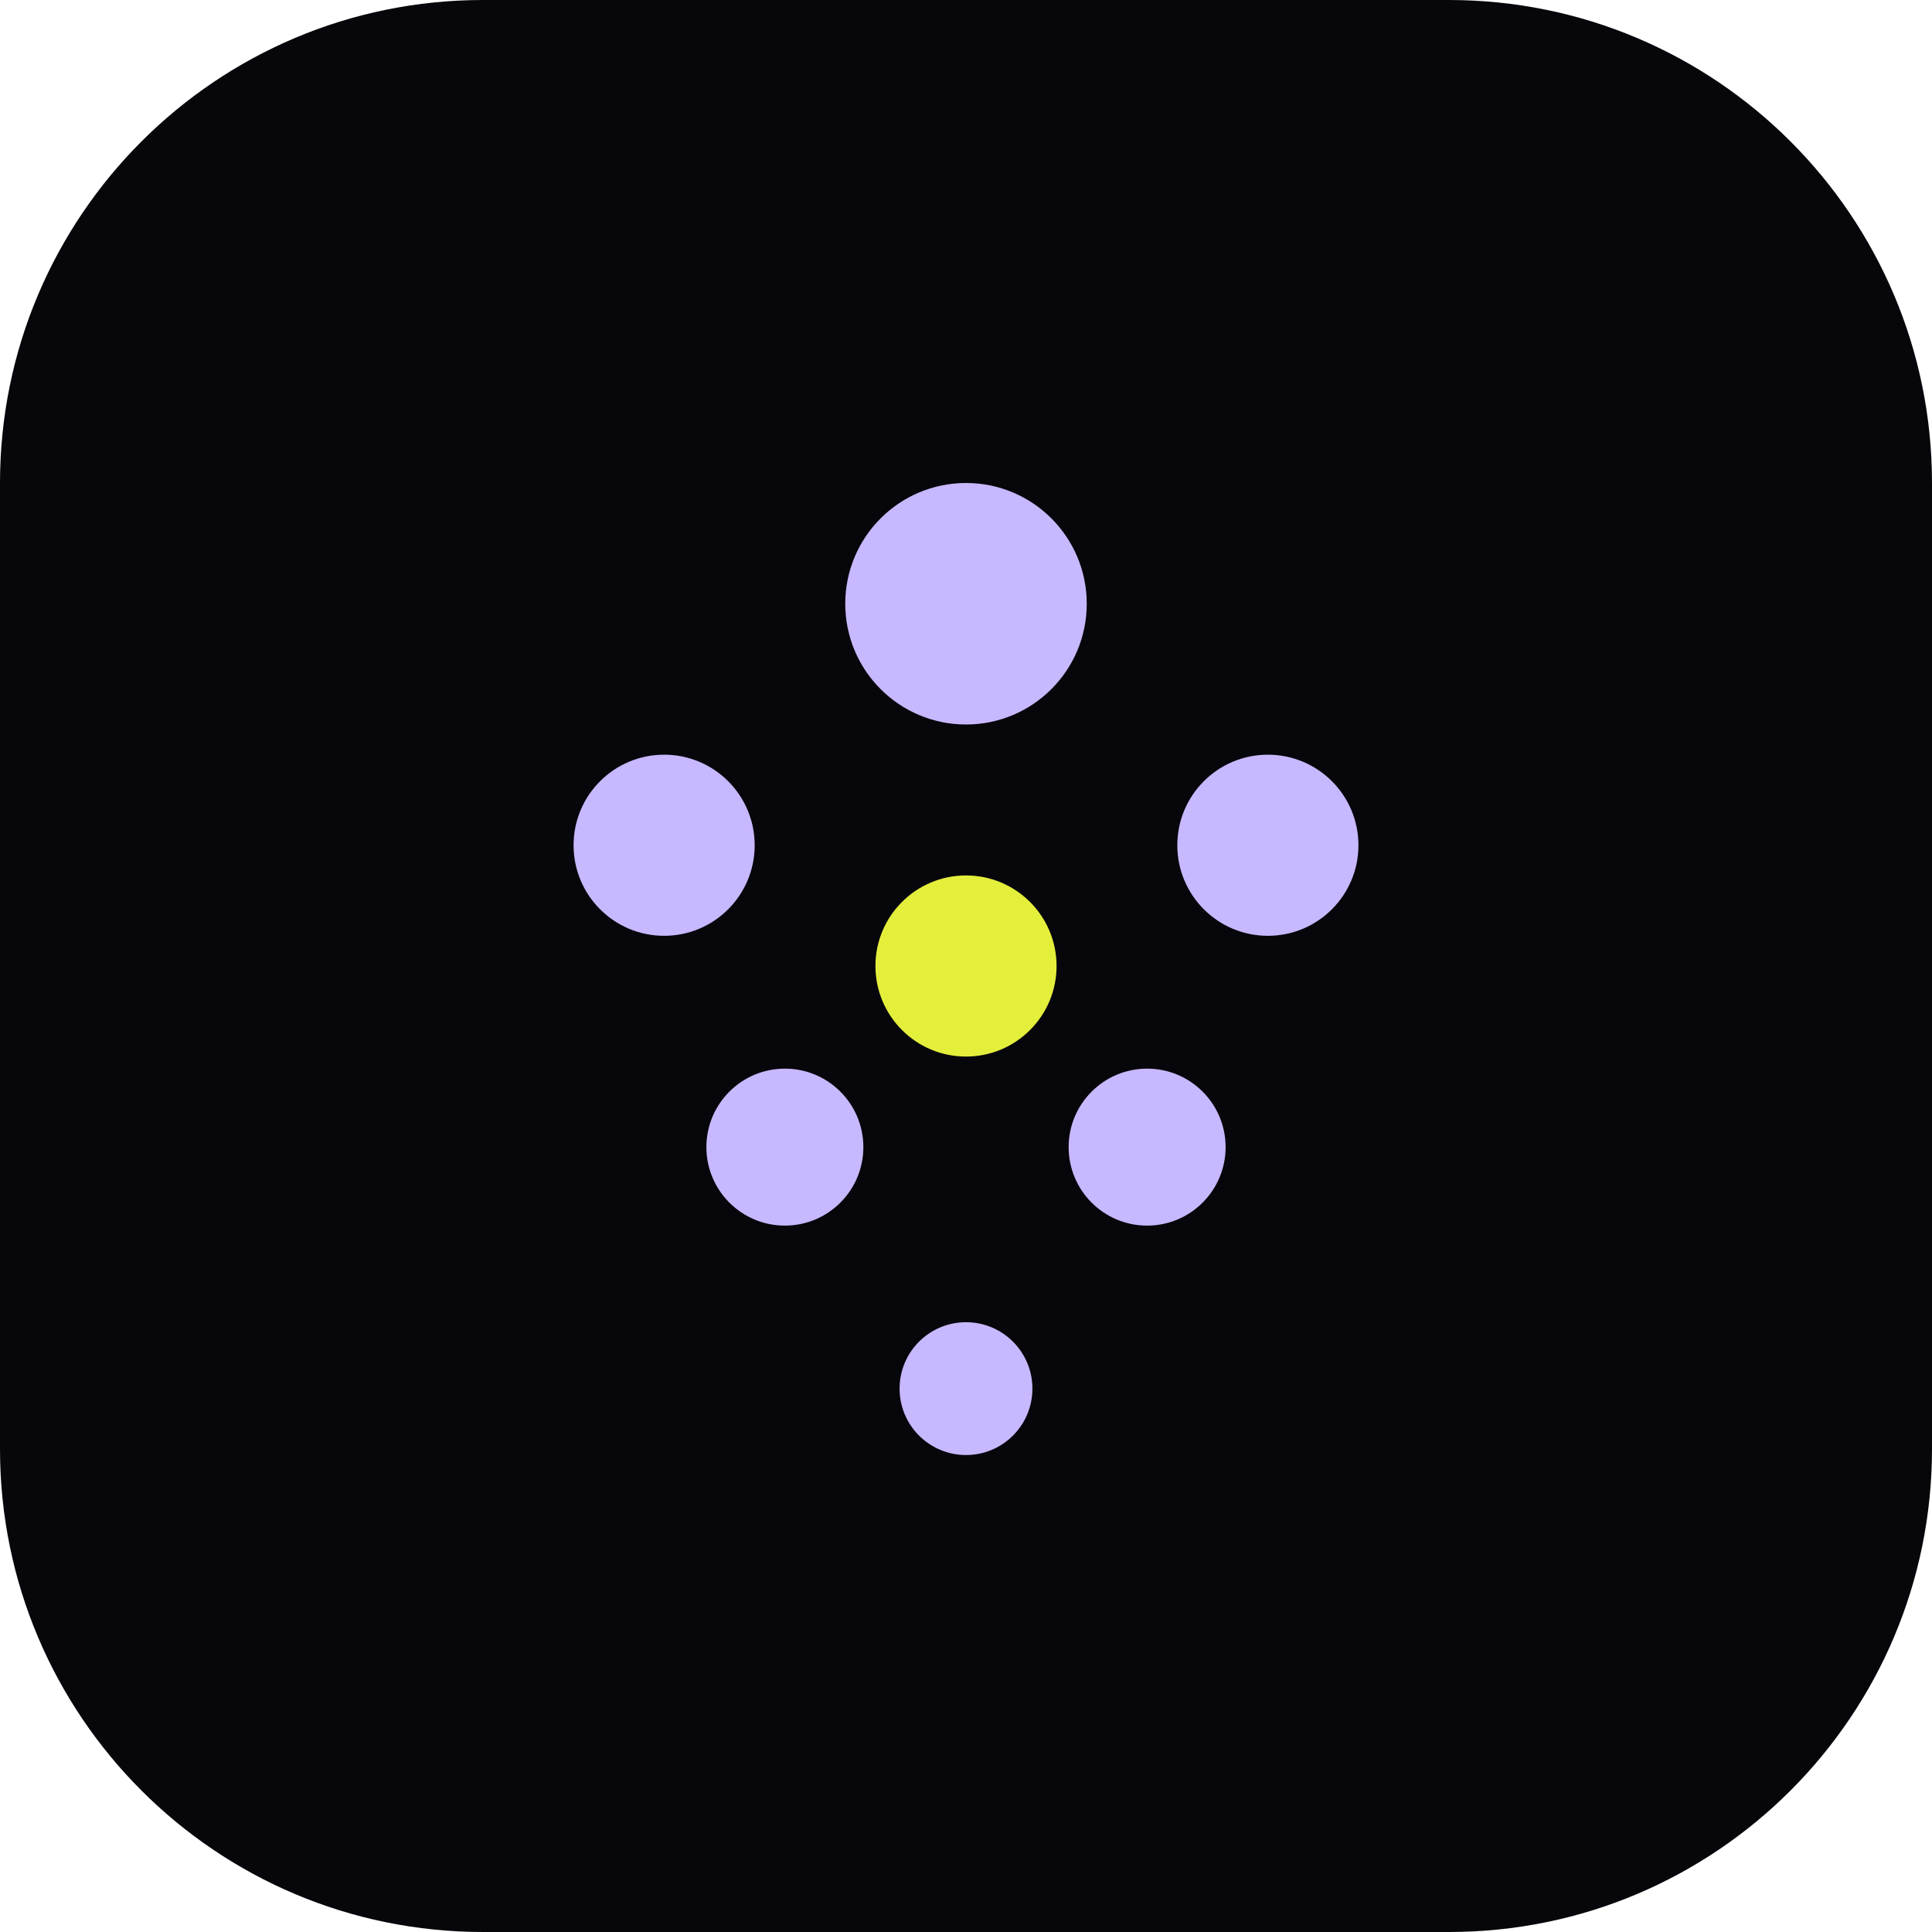
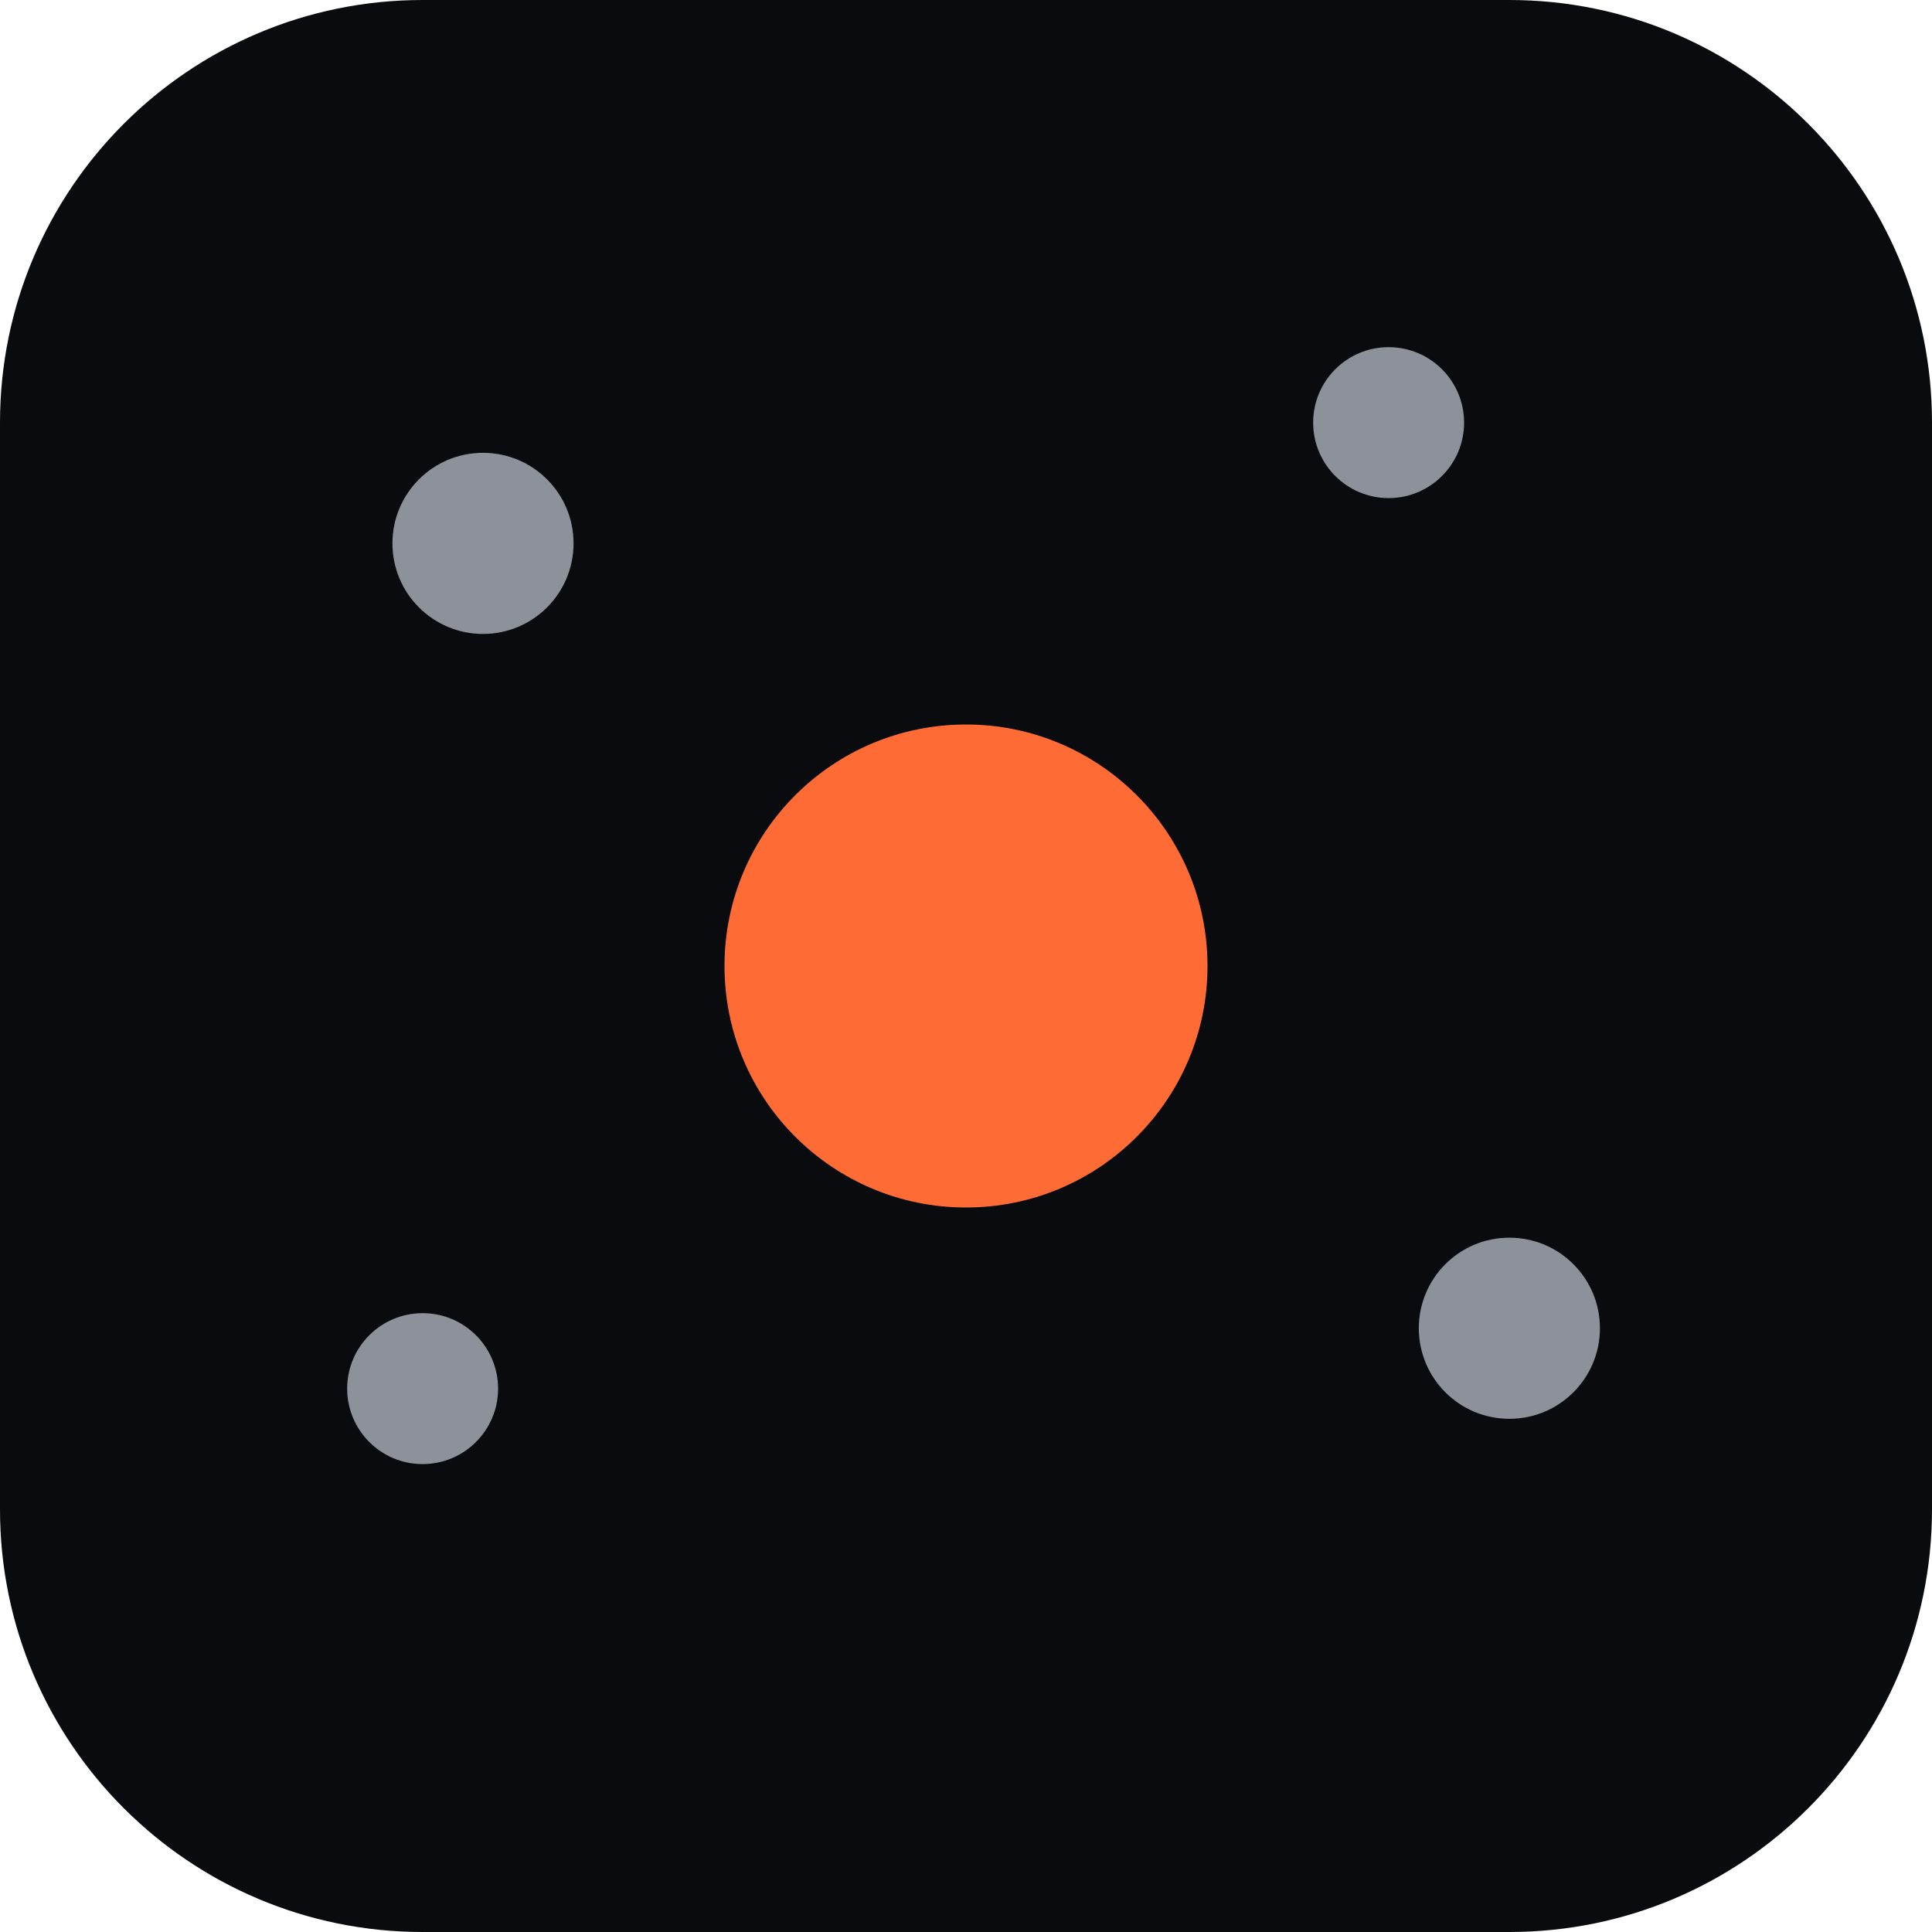
<svg xmlns="http://www.w3.org/2000/svg" viewBox="0 0 64 64">
-   <rect width="64" height="64" rx="16" fill="#07060b" />
-   <g fill="#c8b8ff">
-     <circle cx="32" cy="20" r="4" />
-     <circle cx="22" cy="28" r="3" />
-     <circle cx="42" cy="28" r="3" />
-     <circle cx="26" cy="38" r="2.6" />
-     <circle cx="38" cy="38" r="2.6" />
-     <circle cx="32" cy="46" r="2.2" />
+   <rect width="64" height="64" rx="14" fill="#0a0b0e" />
+   <g fill="#8d9199">
+     <circle cx="16" cy="18" r="3" />
+     <circle cx="46" cy="14" r="2.5" />
+     <circle cx="50" cy="44" r="3" />
+     <circle cx="14" cy="46" r="2.5" />
  </g>
-   <circle cx="32" cy="32" r="3" fill="#e4ef3c" />
+   <circle cx="32" cy="32" r="8" fill="#ff6b35" />
</svg>
